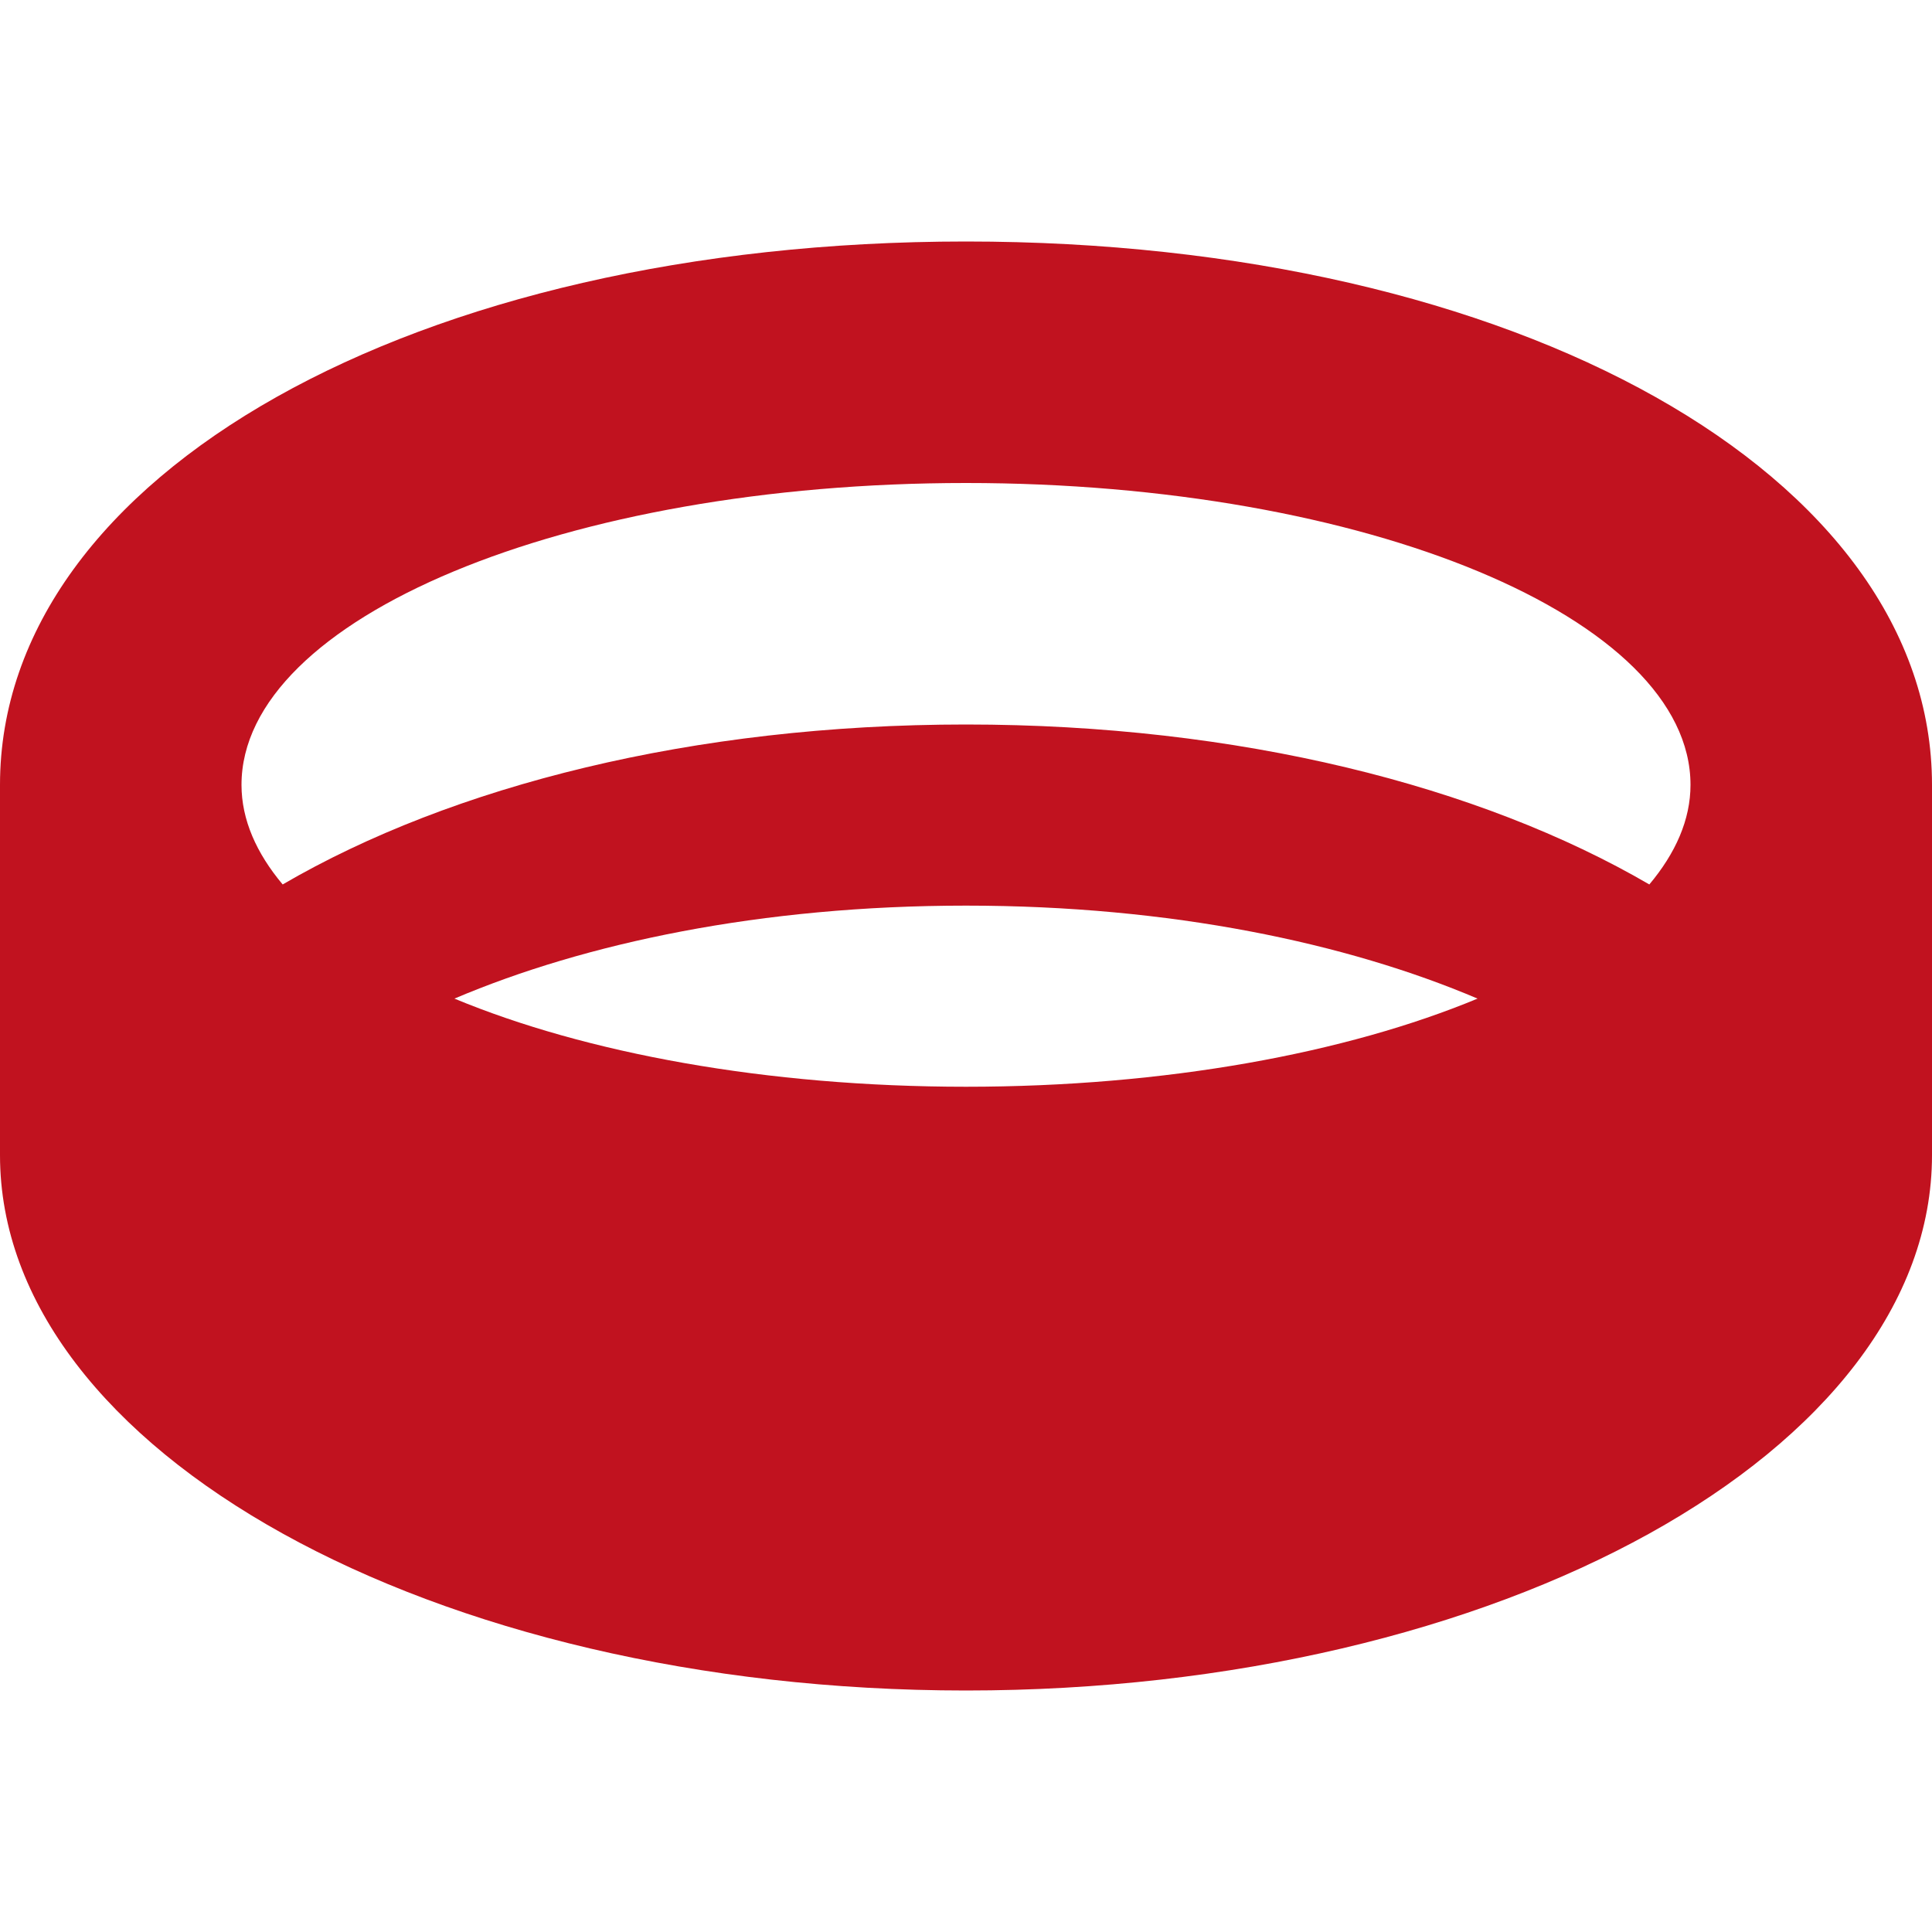
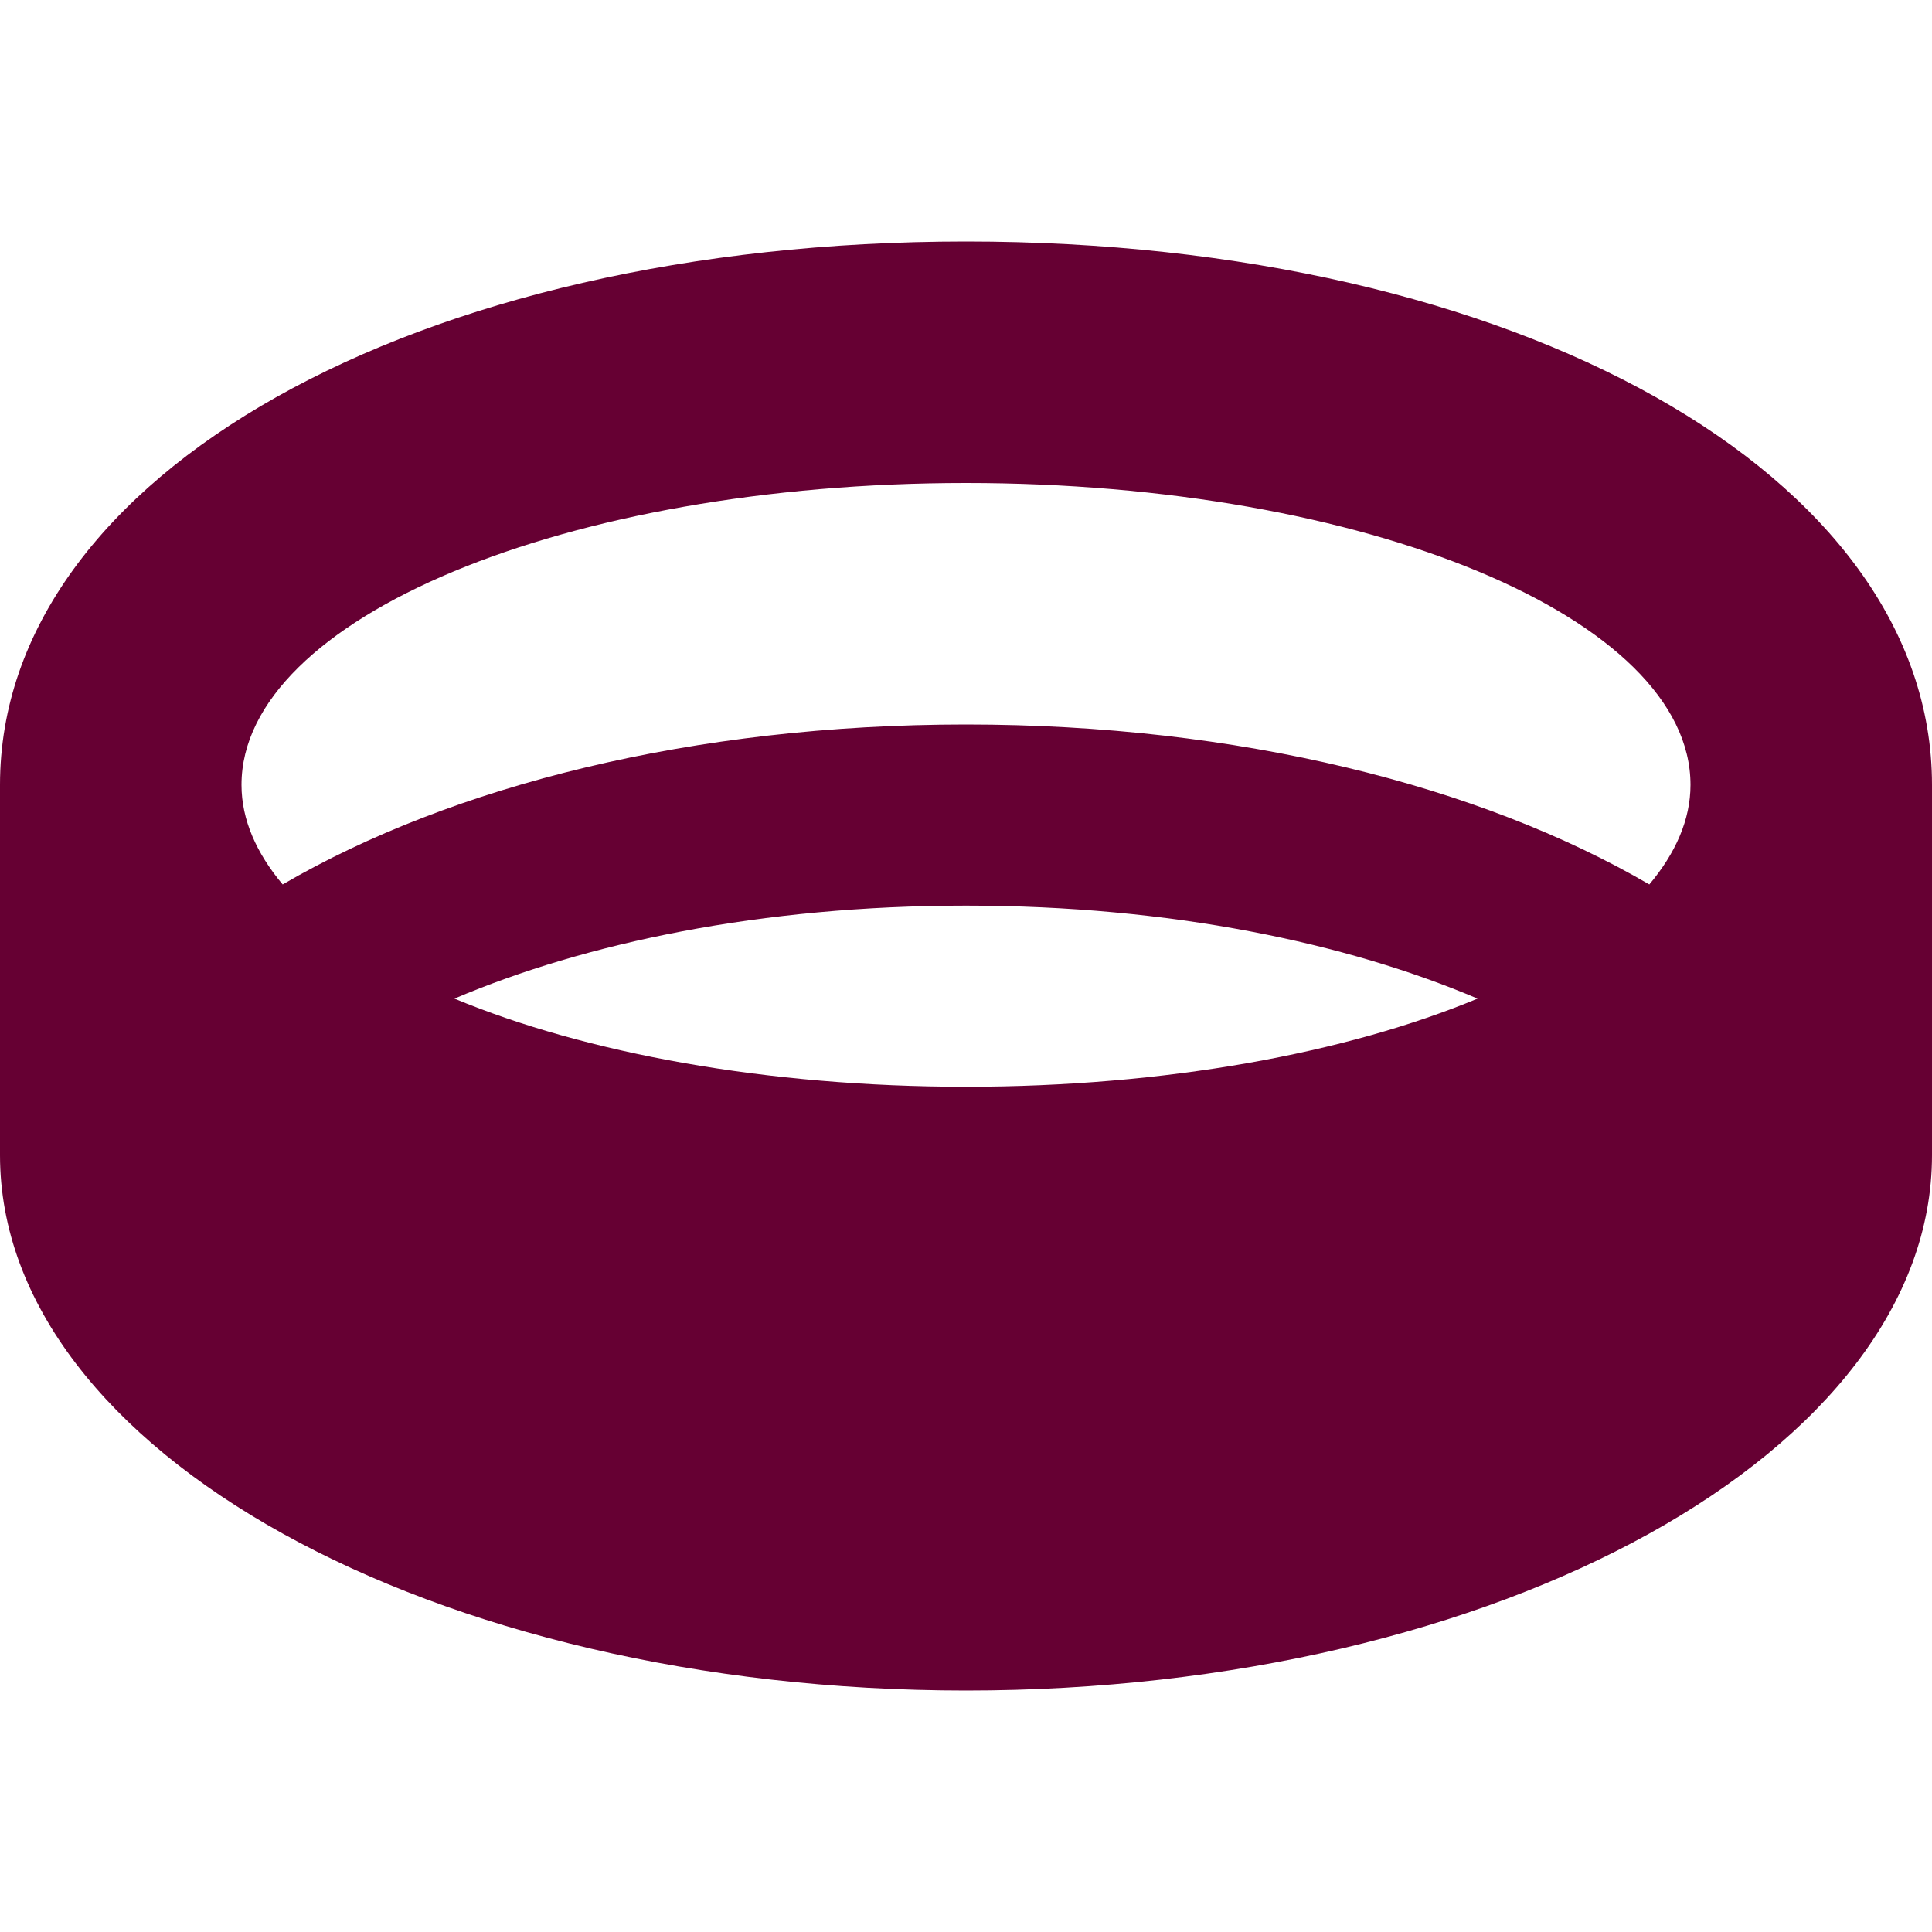
<svg xmlns="http://www.w3.org/2000/svg" viewBox="0 0 512 512">
  <style>
* {
- 		fill: #c1121f !important;
+ 		fill: #660033 !important;
	}
</style>
  <path d="M256 64C110.06 64 0 125.91 0 208v98.13C0 384.48 114.62 448 256 448s256-63.52 256-141.87V208c0-82.09-110.06-144-256-144zm0 64c106.04 0 192 35.82 192 80 0 9.26-3.97 18.12-10.91 26.39C392.15 208.21 328.23 192 256 192s-136.15 16.21-181.09 42.39C67.97 226.12 64 217.26 64 208c0-44.18 85.96-80 192-80zM120.43 264.64C155.04 249.93 201.64 240 256 240s100.96 9.93 135.57 24.64C356.84 279.07 308.93 288 256 288s-100.84-8.93-135.57-23.36z" />
</svg>
